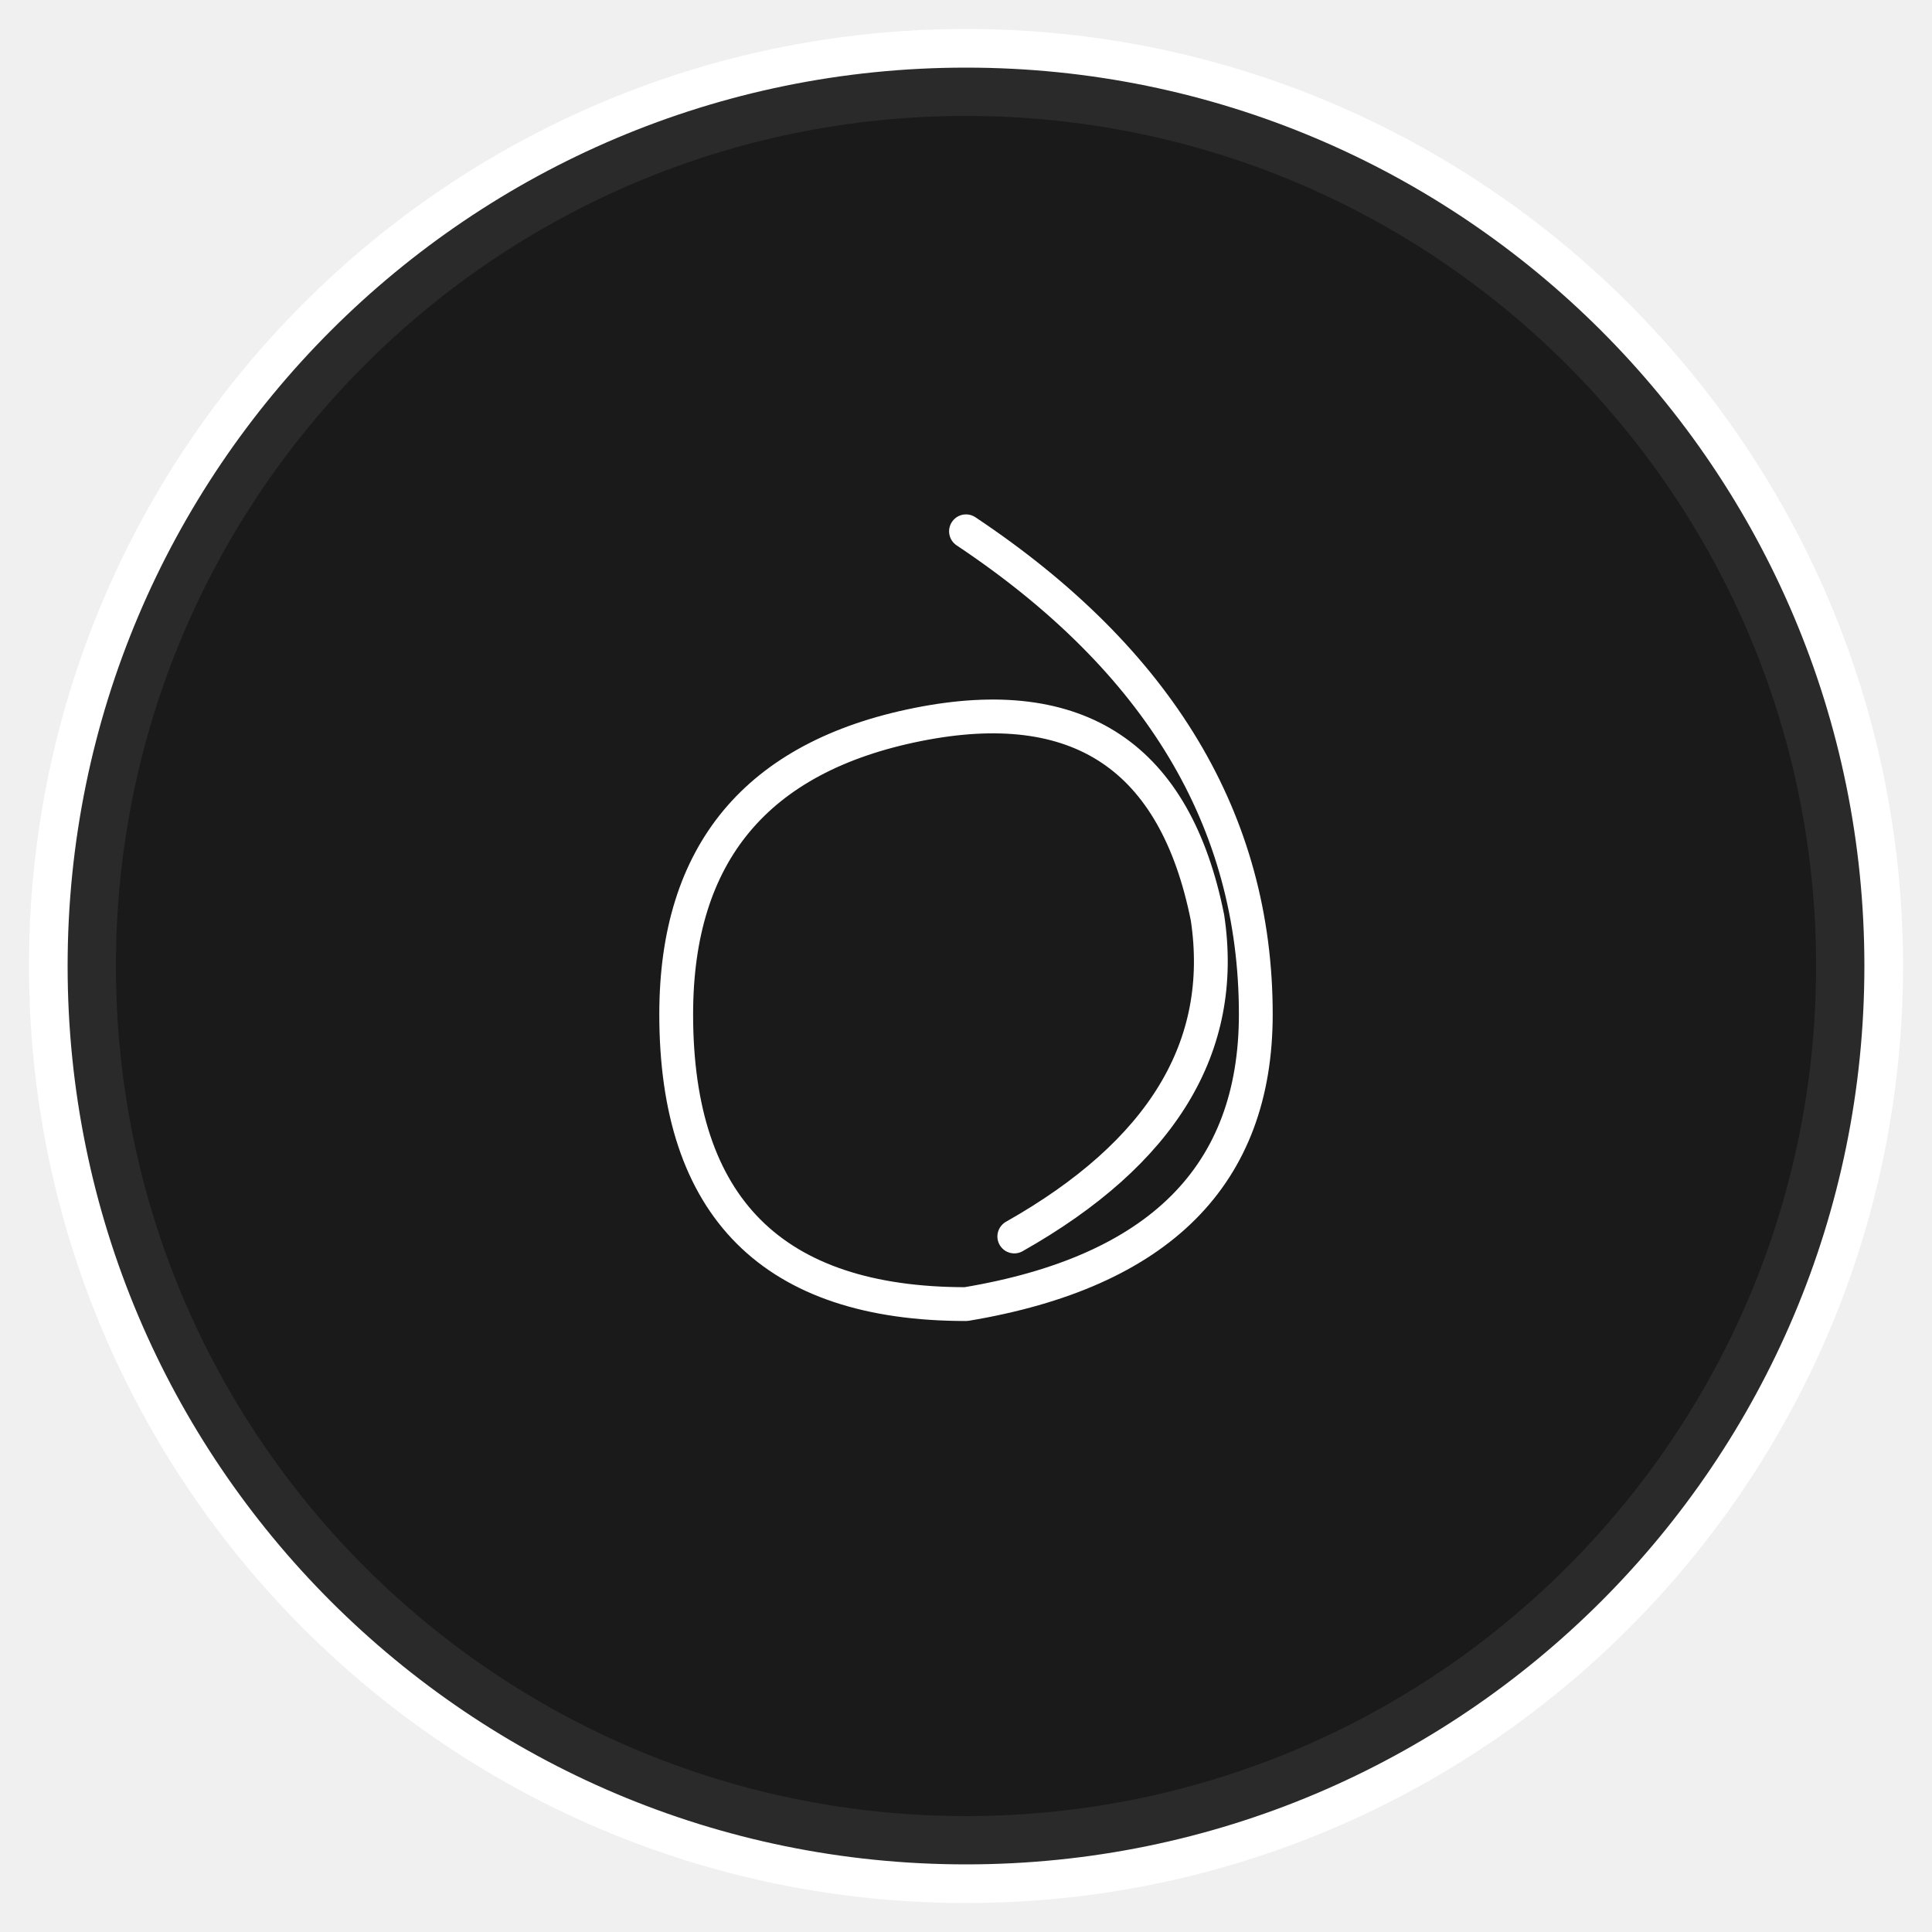
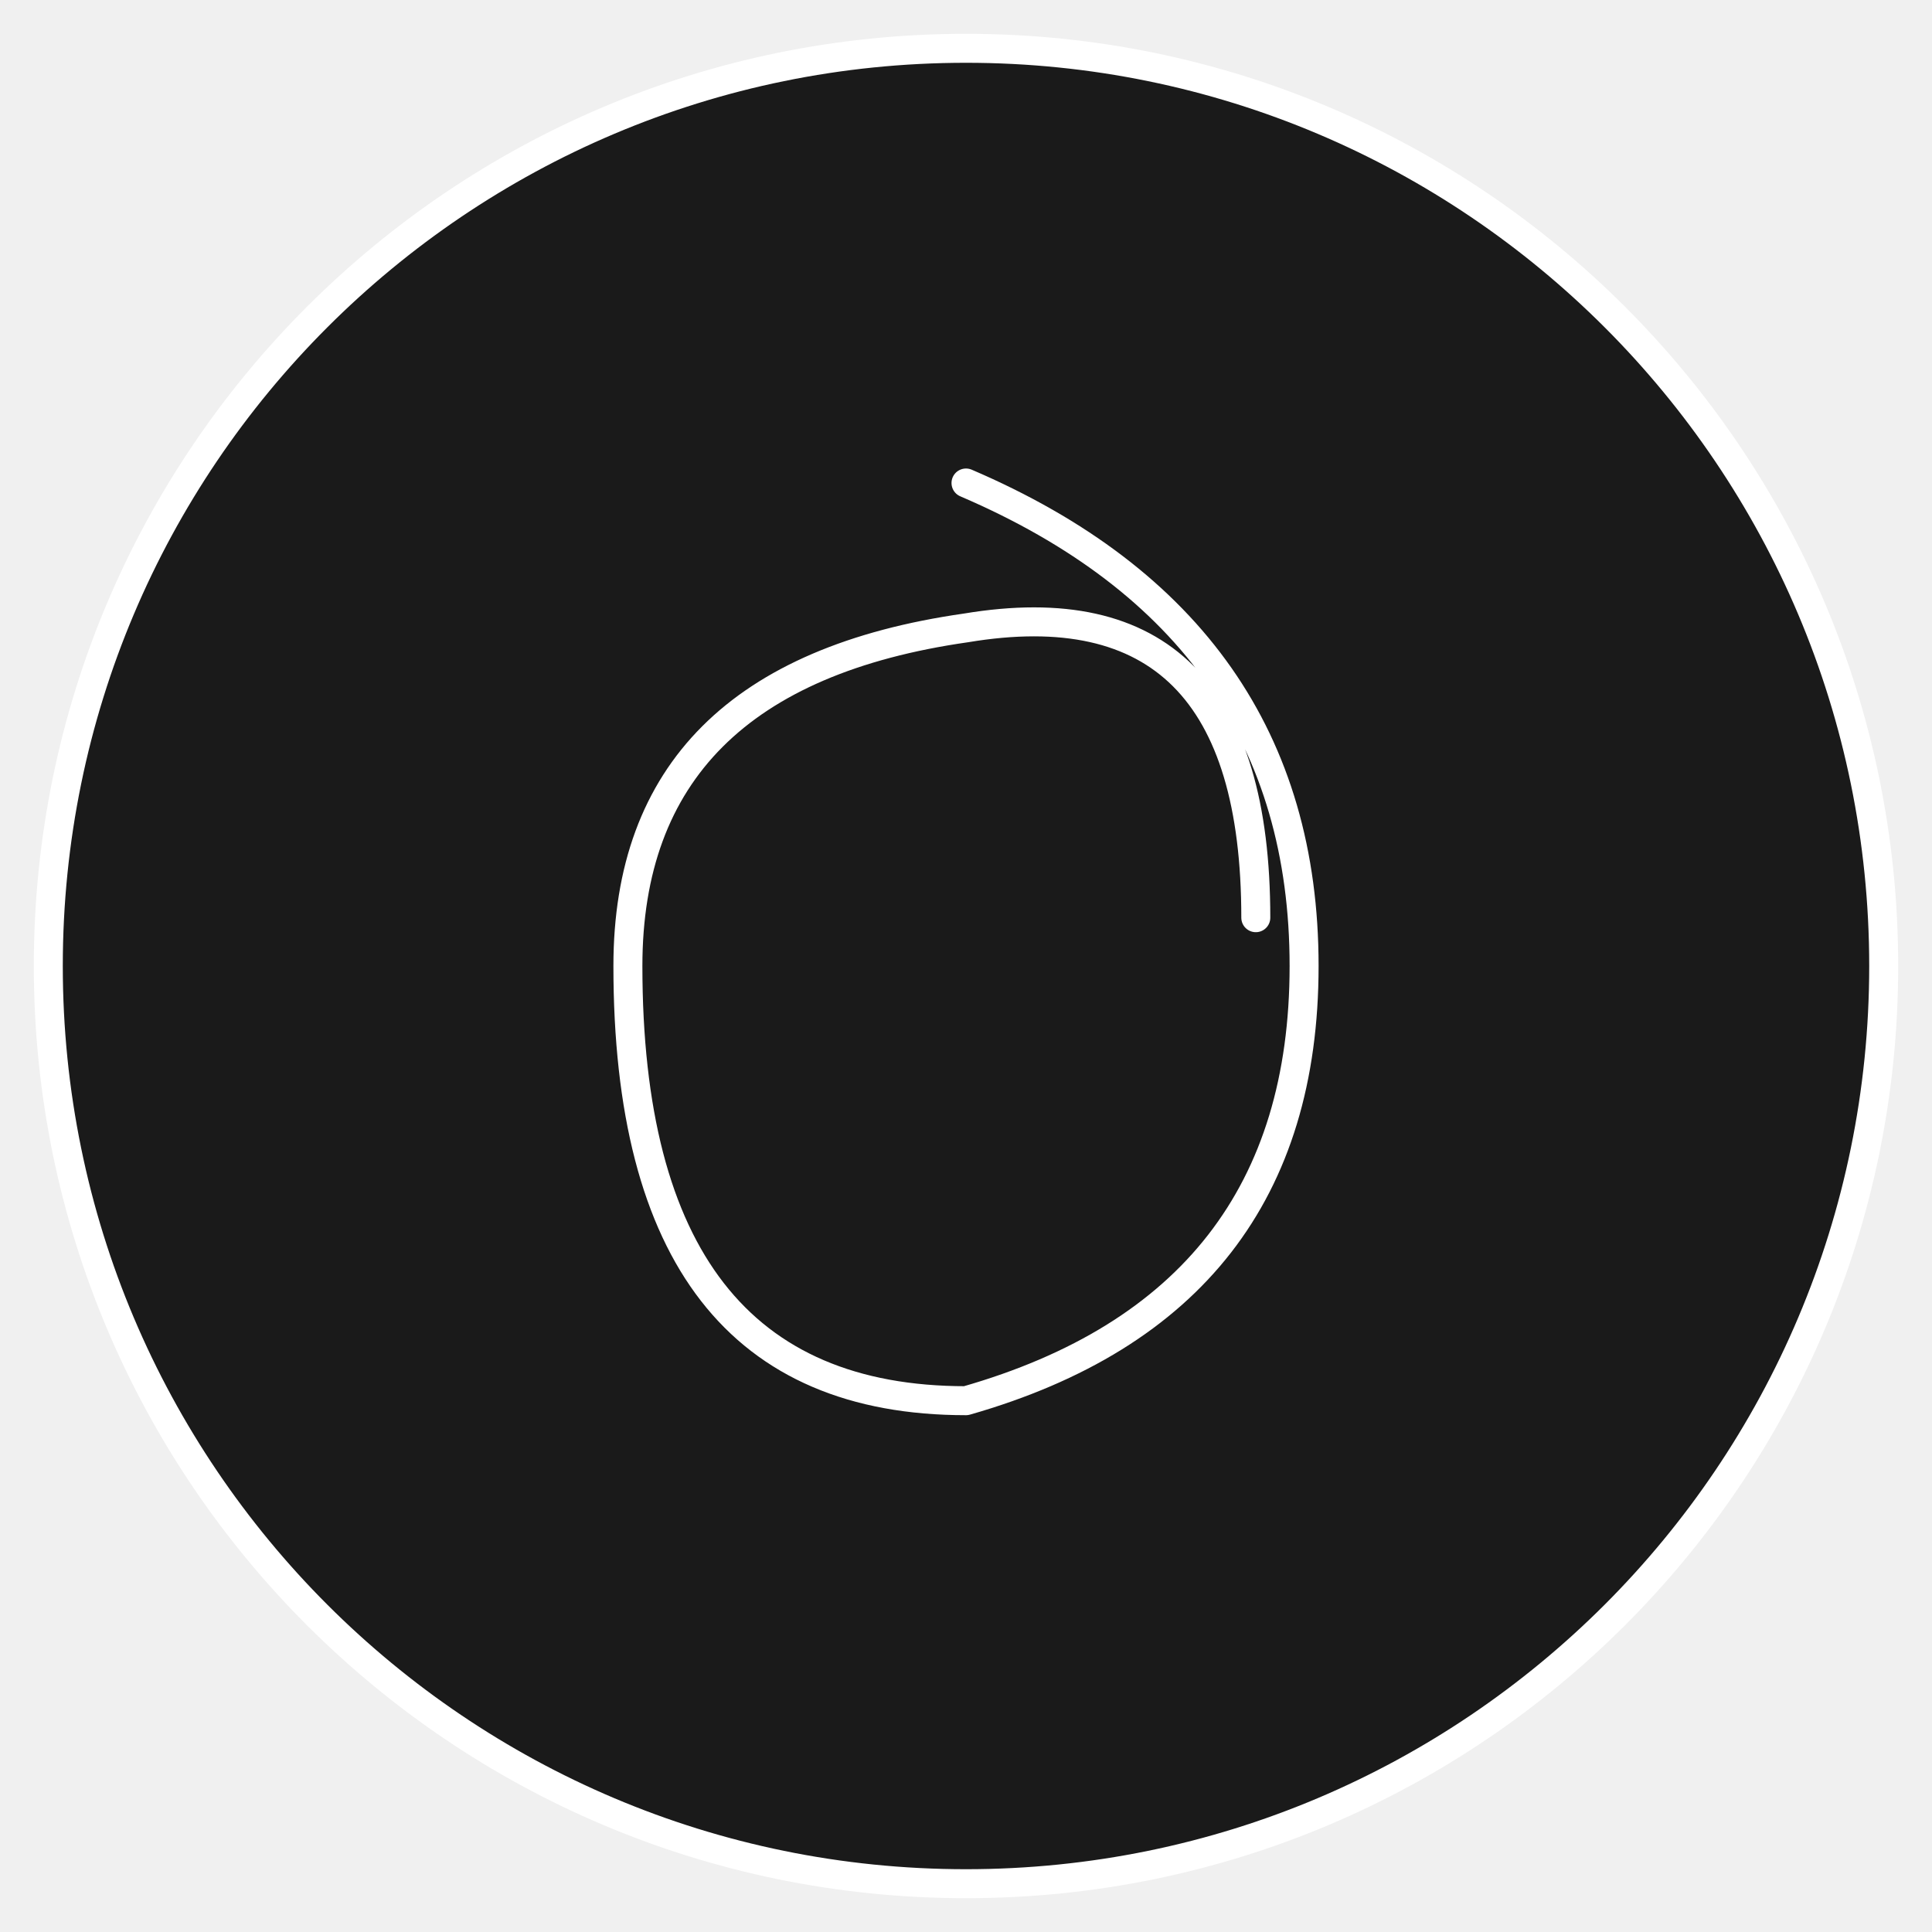
<svg xmlns="http://www.w3.org/2000/svg" viewBox="0 0 200 200">
-   <circle cx="100" cy="100" r="95" fill="#2A2A2A" stroke="#FFFFFF" stroke-width="4" />
-   <circle cx="100" cy="100" r="88" fill="#1A1A1A" />
-   <g stroke="#FFFFFF" stroke-width="3.5" fill="none" stroke-linecap="round" stroke-linejoin="round">
-     <path d="M 100 55 Q 130 75, 130 105 Q 130 130, 100 135 Q 70 135, 70 105 Q 70 80, 95 75 Q 120 70, 125 95 Q 128 115, 105 128" />
+   <circle cx="100" cy="100" r="95" fill="#1A1A1A" stroke="#FFFFFF" stroke-width="3" />
+   <g stroke="#FFFFFF" stroke-width="3" fill="none" stroke-linecap="round" stroke-linejoin="round">
+     <path d="M 100 50 Q 135 65, 135 100 Q 135 135, 100 145 Q 65 145, 65 100 Q 65 70, 100 65 Q 130 60, 130 95" />
  </g>
</svg>
